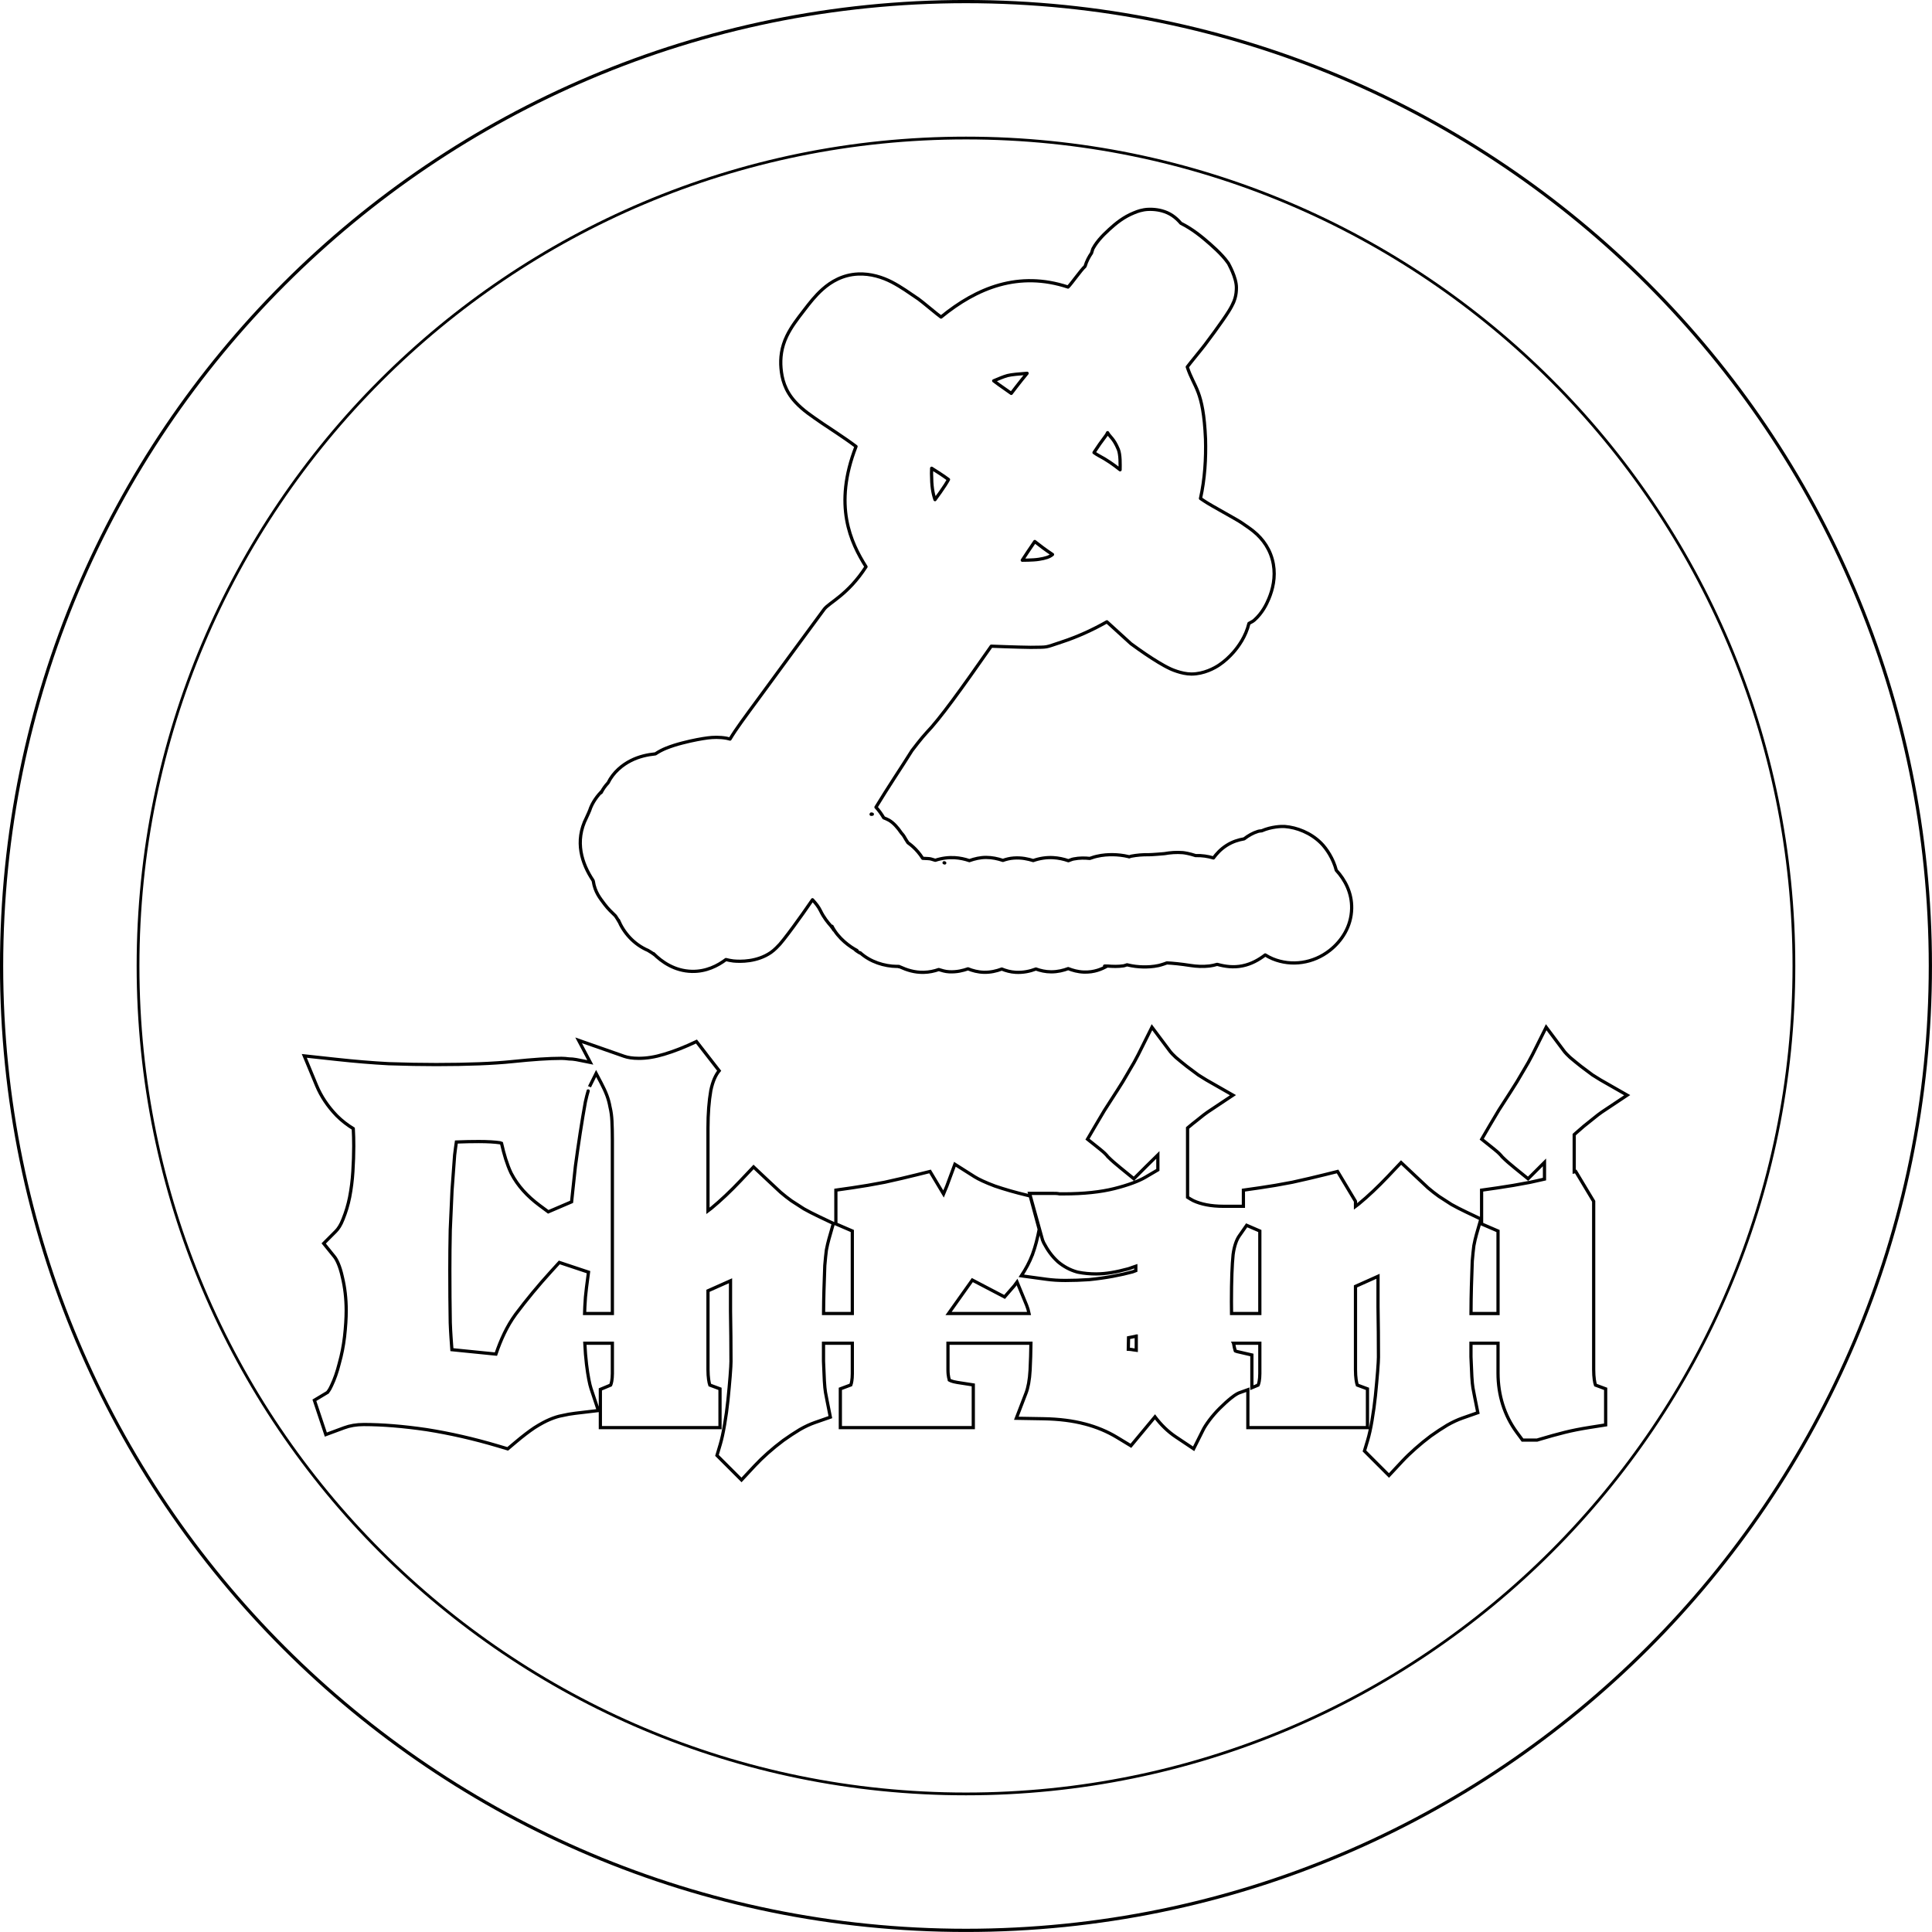
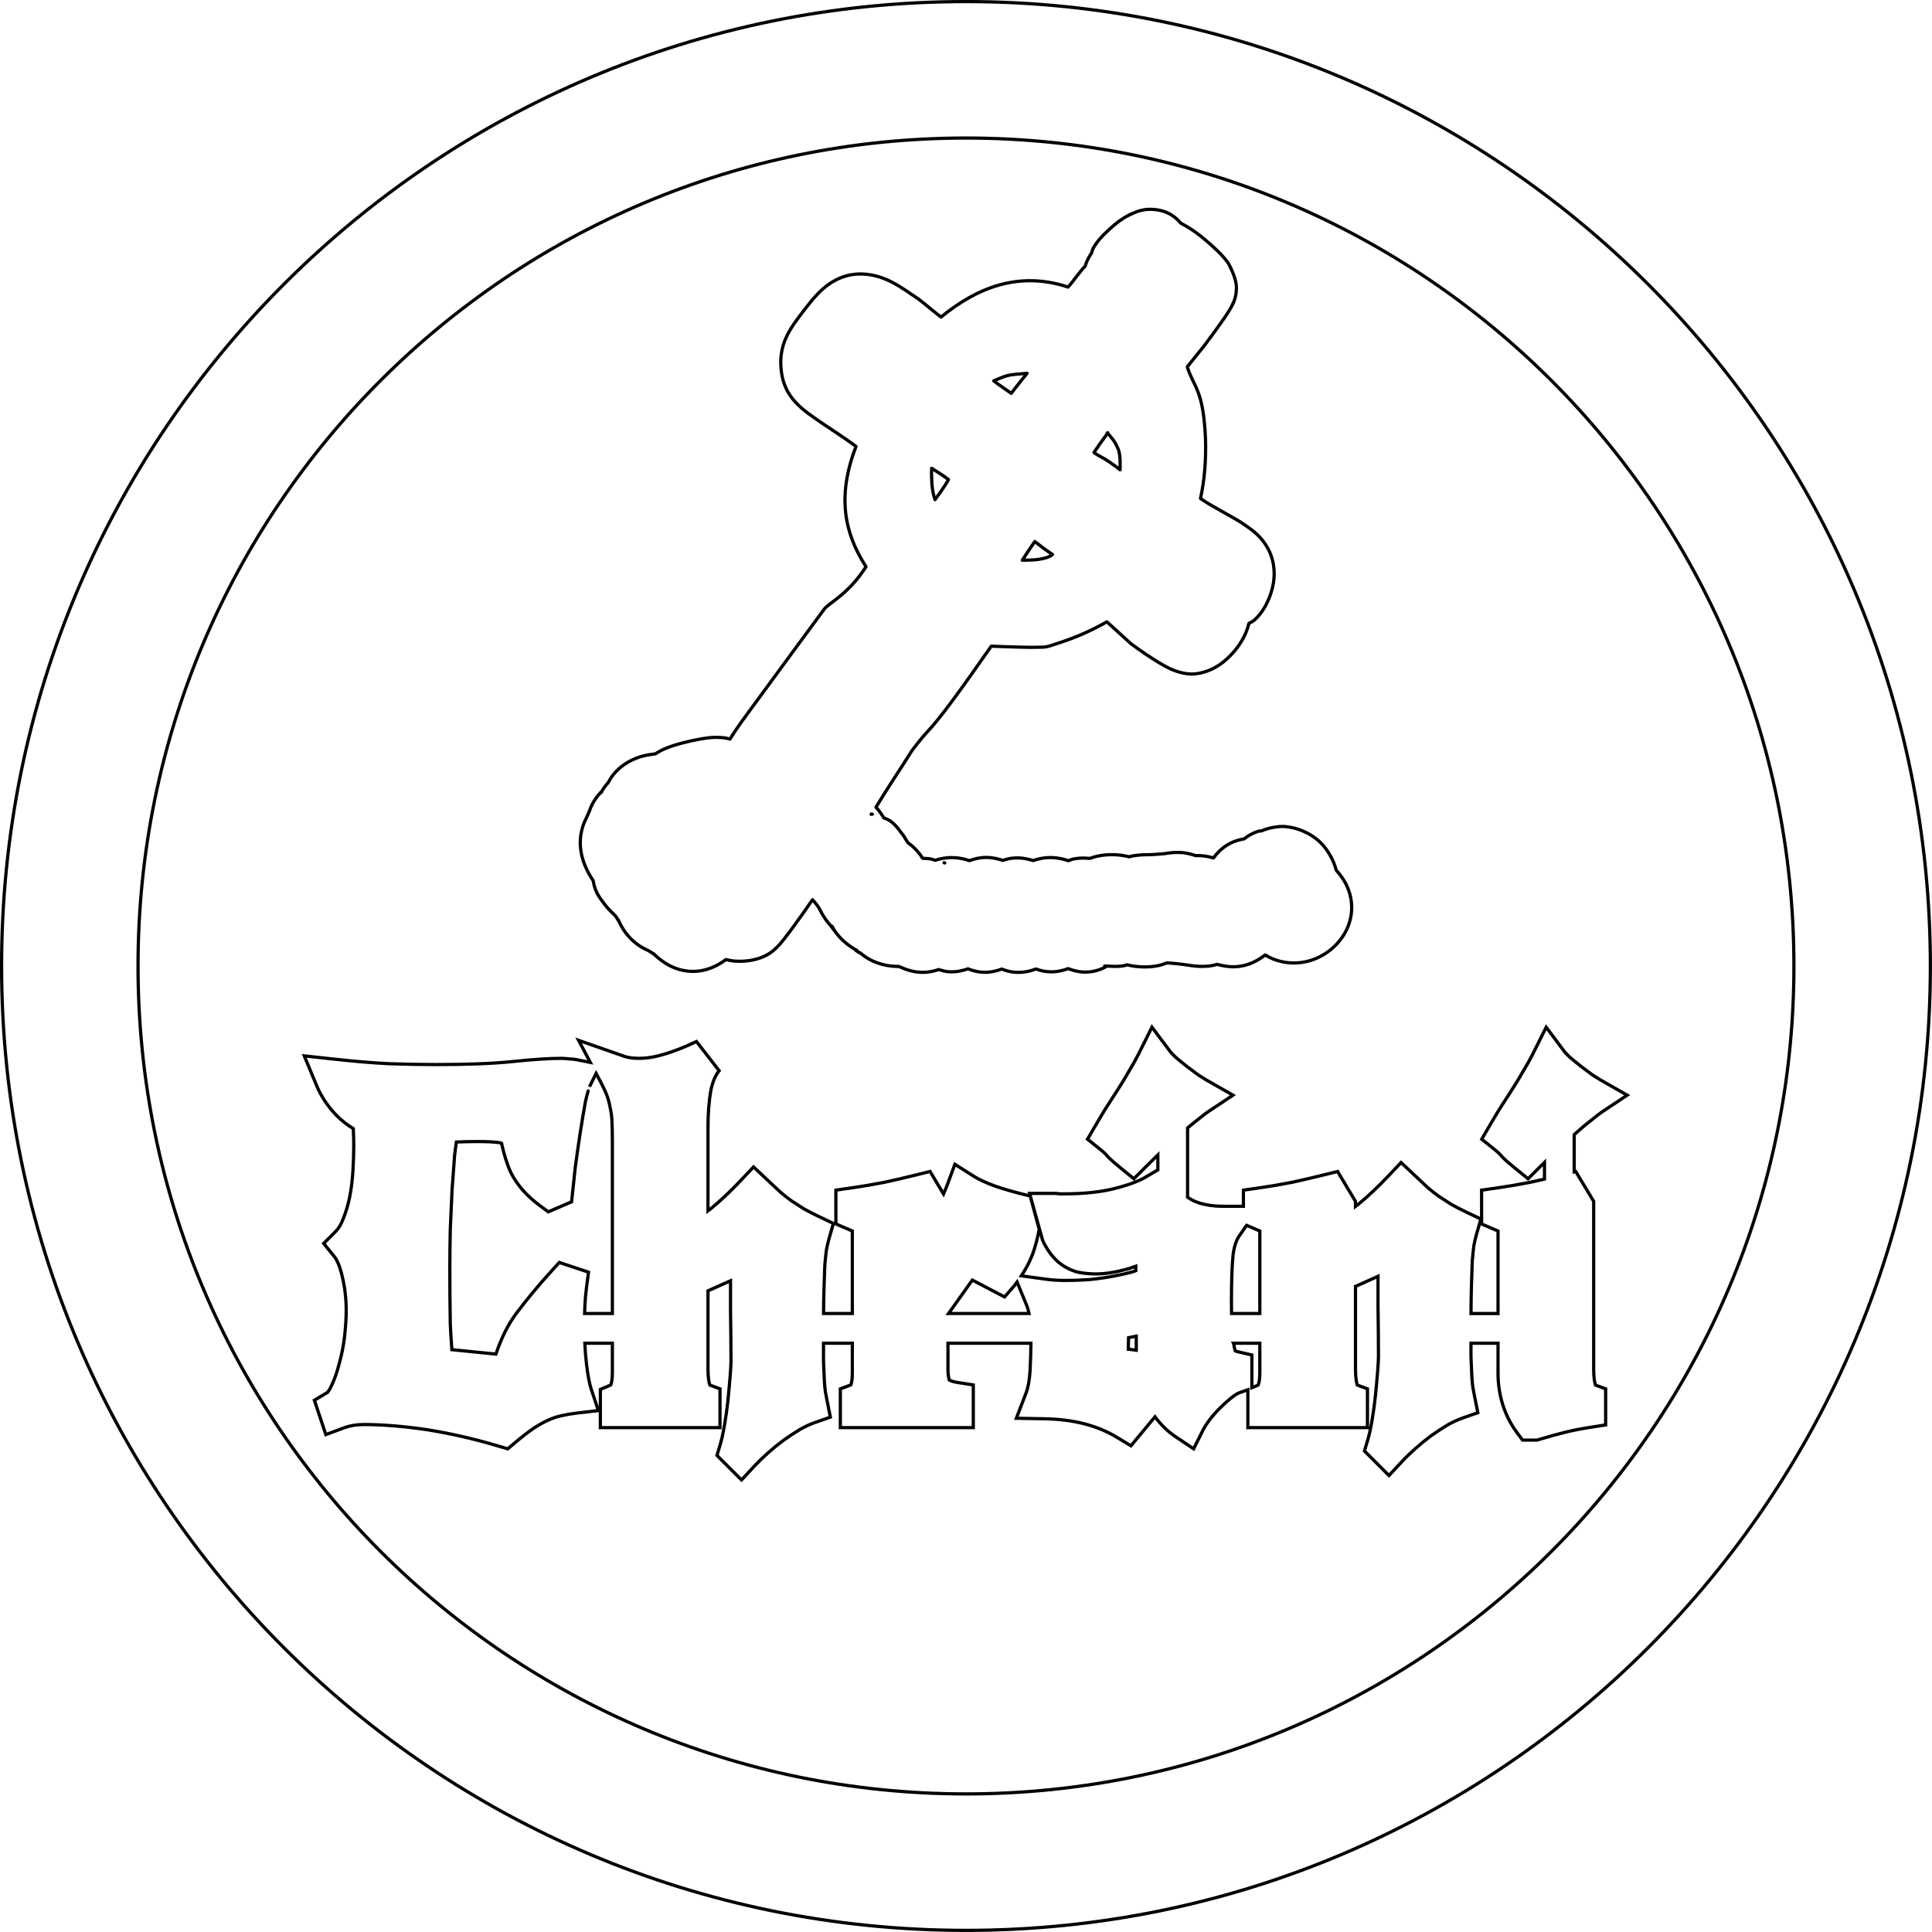
<svg xmlns="http://www.w3.org/2000/svg" version="1.2" viewBox="0 0 113.386 113.386" width="30mm" height="30mm" id="svg1" xml:space="preserve">
  <defs id="defs1">
    <clipPath clipPathUnits="userSpaceOnUse" id="cp1">
      <path d="m 275.5,535.5 c -143.78,0 -260,-116.22 -260,-260 0,-143.78 116.22,-260 260,-260 143.78,0 260,116.22 260,260 0,143.78 -116.22,260 -260,260 z" id="path1" />
    </clipPath>
  </defs>
  <style id="style1">
		tspan { white-space:pre } 
		.s0 { fill: none;stroke: #ff0000;stroke-miterlimit:100 } 
	</style>
  <g id="layer2" style="display:inline" transform="scale(0.1989225)">
    <g id="layer3" transform="scale(5.027084)">
      <path id="path2" style="fill:none;stroke:#000000;stroke-width:0.95" d="M 569.518,284.993 A 284.525,284.525 0 0 1 284.993,569.518 284.525,284.525 0 0 1 0.468,284.993 284.525,284.525 0 0 1 284.993,0.468 284.525,284.525 0 0 1 569.518,284.993 Z" transform="scale(0.1989225)" />
-       <path id="path2-9" style="fill:none;stroke:#000000;stroke-width:0.816" d="M 529.262,284.993 A 244.268,244.268 0 0 1 284.993,529.262 244.268,244.268 0 0 1 40.725,284.993 244.268,244.268 0 0 1 284.993,40.725 244.268,244.268 0 0 1 529.262,284.993 Z" transform="scale(0.1989225)" />
+       <path id="path2-9" style="fill:none;stroke:#000000;stroke-width:0.95;stroke-dasharray:none" d="M 529.262,284.993 A 244.268,244.268 0 0 1 284.993,529.262 244.268,244.268 0 0 1 40.725,284.993 244.268,244.268 0 0 1 284.993,40.725 244.268,244.268 0 0 1 529.262,284.993 Z" transform="scale(0.1989225)" />
    </g>
    <g id="path9" style="opacity:1" />
    <path id="path4" style="font-size:131.055px;font-family:'New Rocker';-inkscape-font-specification:'New Rocker';letter-spacing:1.991px;baseline-shift:baseline;white-space:pre;display:inline;overflow:visible;opacity:1;fill:none;stroke:#000000;stroke-width:0.95;stroke-dasharray:none;stroke-opacity:1;enable-background:accumulate;stop-color:#000000;stop-opacity:1" d="m 339.866,303.056 -4.045,8.09 c -0.694,1.388 -1.625,3.057 -2.788,4.968 l -0.049,0.079 -0.039,0.079 c -1.075,1.903 -2.237,3.81 -3.486,5.724 l -0.02,0.02 -0.02,0.029 c -1.214,1.908 -2.38,3.728 -3.505,5.459 l -0.059,0.088 -0.049,0.079 c -1.055,1.759 -1.892,3.179 -2.523,4.261 l -2.435,4.163 3.77,3.014 c 1.109,0.888 1.801,1.607 1.964,1.816 l 0.206,0.275 0.255,0.245 c 0.946,0.946 2.094,1.94 3.574,3.142 l 3.908,3.181 3.564,-3.564 c 1.129,-1.129 2.299,-2.291 3.515,-3.466 v 4.418 l -3.741,2.199 c -1.813,1.063 -4.917,2.272 -9.141,3.328 -3.954,0.989 -8.94,1.542 -14.895,1.542 h -1.217 c -0.743,-0.148 -1.282,-0.137 -1.797,-0.137 h -7.05 l 3.819,13.756 0.324,0.756 0.049,0.108 c 1.096,2.082 2.395,3.918 4.055,5.439 l 0.098,0.098 0.098,0.079 c 1.588,1.323 3.449,2.345 5.449,2.916 l 0.226,0.059 0.216,0.049 c 1.709,0.342 3.478,0.501 5.292,0.501 2.873,0 5.929,-0.549 9.455,-1.502 0.781,-0.211 1.49,-0.56 2.258,-0.795 v 1.316 c -0.375,0.13 -0.538,0.243 -0.962,0.373 -1.721,0.466 -3.677,0.909 -5.871,1.316 -2.169,0.402 -4.49,0.725 -6.942,0.972 -2.375,0.162 -4.7,0.245 -6.981,0.245 -2.057,0 -3.908,-0.121 -5.538,-0.344 l -7.482,-1.021 c 1.265,-1.92 2.395,-3.966 3.27,-6.254 l 0.02,-0.02 v -0.029 c 0.869,-2.339 1.484,-4.837 1.983,-7.413 l -2.661,-9.838 -0.903,-0.216 c -3.494,-0.832 -6.661,-1.747 -9.504,-2.72 -2.796,-1.043 -4.871,-2.029 -5.979,-2.73 l -5.832,-3.692 -2.396,6.48 c -0.297,0.802 -0.655,1.485 -0.962,2.268 l -3.967,-6.628 -4.026,1.001 c -2.712,0.678 -5.834,1.408 -9.347,2.18 -3.476,0.677 -6.685,1.222 -9.612,1.64 l -4.801,0.687 v 9.966 l 4.85,2.091 v 24.34 h -8.483 c 0.02,-2.518 0.054,-4.722 0.108,-6.618 0.086,-2.995 0.171,-5.496 0.255,-7.541 0.16,-1.906 0.324,-3.437 0.471,-4.566 0.227,-1.191 0.481,-2.301 0.766,-3.299 l 1.296,-4.546 -4.271,-2.032 c -1.708,-0.813 -3.176,-1.572 -4.418,-2.268 -1.27,-0.795 -2.492,-1.584 -3.682,-2.376 -1.055,-0.756 -2.13,-1.598 -3.211,-2.523 -1.181,-1.097 -2.478,-2.306 -3.908,-3.652 l -4.055,-3.819 -3.829,4.045 c -3.013,3.18 -5.91,5.906 -8.67,8.179 -0.276,0.227 -0.669,0.46 -0.952,0.687 v -24.419 c 0,-4.267 0.3,-7.947 0.835,-11.026 0.567,-2.782 1.47,-4.648 2.464,-5.842 l -6.696,-8.621 c -3.453,1.645 -6.644,2.889 -9.544,3.751 l -0.02,0.01 h -0.02 c -2.689,0.822 -5.151,1.198 -7.413,1.198 -1.876,0 -3.303,-0.246 -4.31,-0.599 l -13.461,-4.713 3.446,6.51 -4.134,-0.825 c -0.735,-0.147 -1.453,-0.189 -2.17,-0.206 -0.731,-0.092 -1.455,-0.167 -2.199,-0.167 -3.742,0 -8.507,0.329 -14.473,0.952 -5.542,0.579 -13.081,0.884 -22.484,0.884 -4.361,0 -9.038,-0.084 -14.021,-0.255 -4.853,-0.256 -10.025,-0.686 -15.513,-1.286 l -9.387,-1.021 3.613,8.719 c 1.335,3.226 3.33,6.18 5.852,8.807 l 0.039,0.039 0.039,0.049 c 1.555,1.555 3.19,2.792 4.899,3.849 0.007,0.114 0.013,0.137 0.02,0.255 0.079,1.338 0.128,2.981 0.128,4.909 0,2.313 -0.087,4.826 -0.255,7.521 -0.16,2.555 -0.476,5.066 -0.952,7.531 -0.458,2.285 -1.105,4.419 -1.924,6.431 l -0.02,0.059 -0.02,0.049 c -0.653,1.698 -1.401,2.815 -2.14,3.554 l -3.554,3.564 3.162,3.908 c 0.67,0.827 1.626,2.745 2.298,5.803 l 0.01,0.069 0.02,0.059 c 0.762,3.125 1.149,6.429 1.149,9.946 0,2.271 -0.163,4.861 -0.491,7.737 -0.316,2.687 -0.827,5.281 -1.532,7.786 l -0.02,0.079 -0.02,0.079 c -0.623,2.49 -1.383,4.629 -2.239,6.412 l -0.039,0.079 -0.039,0.088 c -0.589,1.34 -1.125,1.85 -1.178,1.915 v 0.01 l -3.829,2.298 3.378,10.123 5.41,-2.003 c 1.685,-0.624 3.579,-0.962 5.793,-0.962 5.418,0 11.61,0.498 18.547,1.512 6.899,1.095 13.905,2.686 21.012,4.801 l 2.896,0.864 2.307,-1.944 c 2.133,-1.805 4.018,-3.239 5.606,-4.301 1.69,-1.072 3.206,-1.886 4.487,-2.425 1.373,-0.578 2.539,-0.93 3.446,-1.1 l 0.128,-0.02 0.118,-0.029 c 1.283,-0.302 2.559,-0.528 3.829,-0.677 l 6.824,-0.805 -2.17,-6.51 c -0.384,-1.153 -0.912,-3.674 -1.325,-7.148 -0.228,-1.912 -0.398,-3.986 -0.501,-6.205 h 8.13 v 8.954 c 0,1.914 -0.346,3.038 -0.461,3.27 l -0.029,0.069 -0.039,0.069 -3.014,1.257 v 11.281 h 35.298 v -11.439 l -3.004,-1.119 c -0.227,-0.619 -0.54,-2.222 -0.54,-4.566 V 380.829 l 6.647,-2.965 v 8.954 0.059 c 0.087,4.947 0.137,9.888 0.137,14.836 0,0.622 -0.076,2.152 -0.245,4.271 -0.171,2.14 -0.389,4.508 -0.648,7.099 -0.249,2.401 -0.577,4.803 -0.992,7.207 l -0.01,0.02 v 0.01 c -0.41,2.462 -0.86,4.452 -1.286,5.871 l -0.952,3.201 7.236,7.236 3.947,-4.232 c 1.084,-1.162 2.357,-2.402 3.819,-3.702 1.435,-1.276 2.959,-2.514 4.566,-3.721 1.685,-1.201 3.319,-2.275 4.89,-3.22 1.562,-0.89 3.037,-1.572 4.409,-2.052 l 4.585,-1.6 -0.952,-4.772 c -0.163,-0.813 -0.327,-1.672 -0.491,-2.572 -0.125,-0.75 -0.244,-1.883 -0.324,-3.319 -0.083,-1.492 -0.17,-3.46 -0.255,-5.832 v -5.312 h 8.503 v 8.954 c 0,1.829 -0.276,2.944 -0.432,3.348 l -3.103,1.159 v 11.439 h 39.225 v -12.597 l -4.733,-0.736 c -1.693,-0.265 -2.233,-0.651 -2.317,-0.697 0.002,-0.058 -0.422,-0.902 -0.422,-3.083 v -7.786 h 24.478 c -0.03,2.63 -0.114,5.264 -0.245,7.894 -0.154,2.991 -0.616,5.282 -1.198,6.794 l -2.867,7.452 7.982,0.137 c 4.707,0.081 8.764,0.618 12.155,1.522 h 0.02 0.01 c 3.539,0.923 6.69,2.252 9.524,3.967 l 4.114,2.494 7.099,-8.542 c 1.769,2.335 3.811,4.354 6.146,5.911 l 5.263,3.515 2.838,-5.665 c 0.302,-0.604 0.912,-1.589 1.826,-2.808 0.881,-1.174 1.889,-2.331 3.024,-3.466 1.179,-1.179 2.333,-2.226 3.466,-3.132 l 0.02,-0.01 0.02,-0.01 c 1.051,-0.854 1.865,-1.286 2.278,-1.434 l 2.523,-0.903 v 11.183 h 35.288 v -11.439 l -3.004,-1.119 c -0.227,-0.619 -0.53,-2.212 -0.53,-4.556 v -24.556 l 6.647,-2.975 v 8.964 0.049 c 0.087,4.947 0.128,9.898 0.128,14.846 0,0.622 -0.076,2.152 -0.245,4.271 -0.171,2.14 -0.389,4.508 -0.648,7.099 -0.249,2.401 -0.577,4.803 -0.992,7.207 v 0.01 0.02 c -0.41,2.462 -0.86,4.442 -1.286,5.862 l -0.962,3.201 7.236,7.236 3.947,-4.232 c 1.084,-1.162 2.367,-2.392 3.829,-3.692 1.435,-1.276 2.959,-2.524 4.566,-3.731 1.685,-1.201 3.309,-2.266 4.88,-3.211 1.562,-0.89 3.037,-1.572 4.409,-2.052 l 4.585,-1.61 -0.952,-4.762 c -0.163,-0.813 -0.327,-1.672 -0.491,-2.572 -0.125,-0.75 -0.244,-1.893 -0.324,-3.328 -0.083,-1.492 -0.17,-3.45 -0.255,-5.822 v -4.006 h 7.982 v 8.827 c 0,6.439 1.863,12.493 5.547,17.477 l 1.679,2.268 h 4.301 l 0.785,-0.236 c 2.545,-0.763 4.989,-1.444 7.344,-2.032 2.264,-0.566 4.725,-1.049 7.374,-1.463 l 4.723,-0.746 v -10.633 l -3.004,-1.119 c -0.227,-0.619 -0.53,-2.212 -0.53,-4.556 v -49.652 l -5.292,-8.807 -0.452,0.108 v -10.977 c 0.163,-0.147 0.32,-0.297 0.481,-0.442 1.659,-1.493 3.17,-2.748 4.507,-3.77 l 0.088,-0.059 0.069,-0.069 c 1.414,-1.165 2.487,-1.975 2.955,-2.288 l 7.531,-5.017 -7.855,-4.487 c -0.413,-0.236 -1.273,-0.769 -2.356,-1.463 -1.062,-0.814 -2.192,-1.655 -3.387,-2.533 -1.132,-0.889 -2.212,-1.777 -3.26,-2.661 -0.847,-0.784 -1.437,-1.425 -1.62,-1.669 l -5.42,-7.236 -4.045,8.09 c -0.694,1.388 -1.625,3.057 -2.788,4.968 l -0.049,0.079 -0.049,0.079 c -1.075,1.903 -2.237,3.81 -3.486,5.724 l -0.01,0.02 -0.02,0.029 c -1.214,1.908 -2.39,3.728 -3.515,5.459 l -0.049,0.088 -0.049,0.079 c -1.055,1.759 -1.902,3.179 -2.533,4.261 l -2.425,4.163 3.76,3.014 c 1.109,0.888 1.801,1.607 1.964,1.816 l 0.216,0.275 0.245,0.245 c 0.946,0.946 2.094,1.94 3.574,3.142 l 3.918,3.181 3.564,-3.564 c 0.42,-0.42 0.844,-0.85 1.276,-1.276 v 4.939 c -1.315,0.303 -2.704,0.614 -4.153,0.933 -3.472,0.676 -6.678,1.222 -9.603,1.64 l -4.801,0.687 v 9.966 l 4.85,2.091 v 24.34 h -7.973 c 0.017,-3.068 0.054,-5.716 0.118,-7.933 0.086,-2.995 0.171,-5.496 0.255,-7.541 0.16,-1.906 0.324,-3.427 0.471,-4.556 0.227,-1.191 0.481,-2.301 0.766,-3.299 l 1.306,-4.546 -4.271,-2.032 c -1.708,-0.813 -3.176,-1.572 -4.418,-2.268 -1.27,-0.795 -2.502,-1.594 -3.692,-2.386 -1.055,-0.756 -2.13,-1.589 -3.211,-2.514 -1.181,-1.097 -2.468,-2.306 -3.898,-3.652 l -4.055,-3.819 -3.829,4.045 c -3.013,3.18 -5.91,5.906 -8.67,8.179 -0.276,0.227 -0.669,0.46 -0.952,0.687 v -1.463 l -5.282,-8.807 -4.026,1.001 c -2.712,0.678 -5.834,1.408 -9.347,2.18 -3.476,0.677 -6.685,1.222 -9.612,1.64 l -4.801,0.687 v 4.762 H 361.005 c -3.793,0 -6.72,-0.63 -8.935,-1.659 -0.559,-0.291 -1.126,-0.629 -1.699,-1.001 v -20.452 c 0.983,-0.841 1.91,-1.589 2.759,-2.239 l 0.079,-0.059 0.079,-0.069 c 1.414,-1.165 2.487,-1.975 2.955,-2.288 l 7.521,-5.017 -7.855,-4.487 c -0.413,-0.236 -1.273,-0.769 -2.356,-1.463 -1.062,-0.814 -2.192,-1.655 -3.387,-2.533 -1.132,-0.889 -2.212,-1.777 -3.26,-2.661 -0.847,-0.784 -1.427,-1.425 -1.61,-1.669 z m -163.989,13.638 1.502,2.847 c 0.687,1.298 1.249,2.515 1.679,3.662 0.403,1.075 0.7,2.185 0.903,3.338 l 0.029,0.157 0.039,0.147 c 0.261,1.111 0.438,2.394 0.511,3.849 0.082,1.631 0.128,3.516 0.128,5.626 v 51.204 h -8.198 c 0.02,-0.684 0.047,-1.374 0.079,-2.072 v -0.01 c 0.08,-1.848 0.24,-3.696 0.481,-5.547 l 0.599,-4.566 -8.611,-2.867 -2.445,2.68 c -3.7,4.061 -7.184,8.269 -10.437,12.607 l -0.02,0.02 -0.02,0.039 c -2.558,3.508 -4.355,7.496 -5.783,11.694 l -12.99,-1.306 c -0.176,-2.535 -0.372,-4.885 -0.481,-7.933 -0.086,-4.921 -0.128,-10.106 -0.128,-15.553 0,-3.966 0.042,-7.925 0.128,-11.89 0.172,-4.05 0.348,-7.928 0.52,-11.635 0.257,-3.68 0.509,-7.145 0.766,-10.398 0.156,-1.476 0.349,-2.559 0.52,-3.859 0.125,-0.005 0.177,-0.004 0.304,-0.01 2.013,-0.084 4.123,-0.128 6.323,-0.128 2.621,0 4.715,0.138 6.156,0.344 0.299,0.043 0.319,0.137 0.54,0.196 0.714,3.16 1.579,6.119 2.788,8.699 l 0.049,0.088 0.049,0.098 c 1.868,3.619 4.732,6.734 8.316,9.396 l 2.582,1.915 6.883,-2.946 0.344,-3.27 c 0.173,-1.64 0.439,-4.075 0.785,-7.276 0.428,-3.166 0.89,-6.409 1.404,-9.75 0.511,-3.322 1.025,-6.375 1.532,-9.171 0.569,-2.659 1.231,-4.523 1.227,-4.517 z m 191.923,44.812 3.888,1.679 v 24.34 h -8.346 c -0.016,-1.087 -0.029,-2.254 -0.029,-3.505 0,-6.242 0.184,-10.931 0.491,-13.883 0.359,-2.656 1.064,-4.43 1.787,-5.469 z m -80.934,16.151 9.514,4.978 2.896,-3.328 c 0.29,-0.334 0.502,-0.75 0.776,-1.1 l 2.838,6.893 c 0.276,0.67 0.521,1.476 0.717,2.425 h -23.751 z m 48.366,16.515 v 4.212 c -0.595,-0.056 -1.346,-0.261 -1.915,-0.285 -0.149,-0.007 -0.283,-0.022 -0.432,-0.029 l 0.069,-3.417 c 0.673,-0.152 1.216,-0.187 1.934,-0.373 l 0.088,-0.02 0.088,-0.029 c 0.052,-0.016 0.114,-0.043 0.167,-0.059 z m 28.7,2.121 h 7.757 v 8.954 c 0,1.914 -0.336,3.038 -0.452,3.27 l -0.039,0.069 -0.029,0.069 -1.826,0.766 v -9.661 l -4.33,-1.001 c -0.328,-0.076 -0.388,-0.134 -0.56,-0.206 -0.026,-0.062 -0.027,-0.062 -0.059,-0.157 -0.149,-0.513 -0.31,-1.225 -0.461,-2.101 z" />
    <path id="path6" style="display:inline;opacity:1;baseline-shift:baseline;overflow:visible;stroke-width:0.95;stroke-linejoin:round;enable-background:accumulate;stop-color:#000000;stop-opacity:1;stroke:#000000;stroke-opacity:1;stroke-dasharray:none;fill:none" d="m 338.711,61.767 c -0.434,0.024 -0.844,0.069 -1.239,0.138 -1.576,0.276 -2.688,0.795 -3.01,0.927 -2.926,1.196 -5.181,2.999 -7.166,4.817 -1.094,1.002 -2.087,1.978 -3.01,3.065 -0.153,0.18 -1.186,1.414 -1.854,2.698 -0.113,0.217 -0.245,0.879 -0.395,1.257 -0.719,1.032 -1.445,2.328 -1.918,3.936 -1.03,0.819 -4.009,5.124 -5.019,6.084 -14.552,-4.816 -26.906,0.205 -37.465,8.855 -0.838,-0.551 -5.731,-4.691 -6.652,-5.313 -2.712,-1.829 -5.033,-3.529 -7.818,-4.982 -2.785,-1.454 -6.295,-2.571 -10.02,-2.404 -4.501,0.202 -7.967,2.262 -10.451,4.478 -2.21,1.971 -3.795,4.043 -5.45,6.194 -2.136,2.775 -3.772,4.878 -5.102,7.607 -1.641,3.366 -1.965,6.594 -1.725,9.469 0.256,3.061 1.099,6.624 4.267,10.048 2.3,2.486 4.666,4.002 8.001,6.313 1.438,0.996 6.254,4.044 9.873,6.772 -6.785,17.37 -1.575,28.33 2.945,35.483 -5.394,8.356 -10.853,10.523 -12.369,12.562 -2.735,3.689 -7.091,9.613 -9.736,13.232 -2.612,3.574 -6.727,9.184 -9.121,12.442 -4.655,6.337 -7.06,9.533 -8.901,12.608 -0.398,-0.079 -0.525,-0.164 -1.046,-0.257 -2.053,-0.365 -3.975,-0.288 -5.515,-0.092 -1.615,0.205 -4.369,0.684 -7.515,1.505 -1.573,0.41 -3.193,0.893 -4.808,1.551 -0.994,0.405 -2.031,0.92 -3.12,1.652 -2.411,0.25 -4.828,0.771 -7.249,1.991 -2.473,1.246 -5.165,3.397 -6.717,6.552 -0.909,0.952 -1.517,1.909 -1.789,2.422 -1.172,1.191 -2.922,3.323 -3.689,5.863 0.016,-0.055 0.024,-0.095 0.037,-0.138 -0.068,0.17 -0.168,0.423 -0.284,0.697 -0.233,0.549 -0.545,1.223 -0.661,1.45 -3.572,6.981 -1.344,13.576 1.927,18.48 0.011,0.033 0.016,0.058 0.028,0.092 0.011,0.033 0.055,0.116 0.064,0.147 0.493,3.286 2.007,5.031 3.312,6.79 1.047,1.411 2.141,2.397 3.23,3.468 0.212,0.343 0.426,0.664 0.551,0.844 0.223,0.323 0.452,0.786 0.495,0.844 h 0.009 c -0.009,-0.033 -0.059,-0.164 -0.174,-0.44 1.495,3.578 4.445,7.123 8.8,8.965 0.01,0.004 0.062,0.048 0.073,0.055 0.388,0.248 0.63,0.389 0.908,0.56 0.348,0.213 0.787,0.572 0.872,0.624 v -0.009 c -0.027,-0.035 -0.122,-0.131 -0.312,-0.321 2.405,2.405 6.211,5.13 11.332,5.239 4.217,0.09 7.575,-1.645 10.038,-3.487 0.721,0.161 1.442,0.34 2.175,0.413 2.107,0.211 7.041,0.3 11.103,-2.514 1.045,-0.724 2.215,-1.973 2.588,-2.386 0.01,-0.012 0.019,-0.017 0.028,-0.028 0.403,-0.467 0.784,-0.935 1.184,-1.441 0.829,-1.048 1.783,-2.32 2.835,-3.744 1.791,-2.425 3.794,-5.275 5.625,-7.946 0.934,1 1.803,2.086 2.349,3.221 0.993,2.064 2.206,3.503 3.046,4.459 0.84,0.957 1.493,2.386 0.376,0.147 1.804,3.616 5.455,6.168 7.35,7.13 -0.247,-0.125 -0.405,-0.188 -0.468,-0.202 h -0.009 -0.009 -0.009 v 0.009 0.009 l 0.009,0.009 v 0.009 c 0.124,0.168 1.336,0.951 1.551,1.009 h 0.009 0.009 v -0.009 -0.009 c -0.013,-0.025 -0.055,-0.072 -0.138,-0.147 2.989,2.705 7.11,3.993 10.855,4.037 l 0.009,-0.009 h 0.009 c 0.006,-0.003 0.023,-0.015 0.027,-0.018 h 0.009 c 0.015,0.003 0.097,0.021 0.128,0.028 0.14,6e-5 0.275,0.003 0.413,0 0.037,0.018 0.082,0.038 0.119,0.055 -0.066,0.002 -0.181,0.01 -0.229,0.009 0.048,0.01 0.058,0.008 0.11,0.018 0.065,0.014 0.241,0.04 0.303,0.055 1.986,0.909 4.255,1.666 6.992,1.606 1.648,-0.036 3.113,-0.368 4.432,-0.826 0.954,0.285 1.889,0.602 3.065,0.661 2.31,0.116 4.117,-0.372 5.57,-0.872 1.37,0.552 2.922,0.973 4.68,1.019 1.986,0.051 3.738,-0.372 5.285,-0.954 1.218,0.483 2.55,0.876 4.083,0.963 2.254,0.129 4.248,-0.318 5.992,-0.973 1.283,0.454 2.776,0.83 4.487,0.835 1.964,0.004 3.663,-0.44 5.038,-0.954 1.277,0.505 2.833,0.952 4.57,1.019 3.164,0.121 5.39,-0.912 6.946,-1.78 1.611,0.136 3.241,0.186 4.863,-0.064 0.334,-0.051 0.664,-0.227 1,-0.303 0.027,0.007 0.094,0.03 0.119,0.037 1.589,0.39 3.109,0.551 4.496,0.587 1.349,0.036 2.966,-0.034 4.689,-0.404 0.132,-0.028 1.167,-0.29 2.432,-0.771 1.548,0.066 4.132,0.315 6.983,0.762 1.773,0.278 3.664,0.367 5.597,0.147 0.716,-0.082 1.487,-0.272 2.257,-0.486 2.301,0.629 4.763,0.994 7.478,0.44 2.632,-0.536 4.784,-1.771 6.698,-3.221 0.694,0.429 1.415,0.824 2.202,1.147 5.567,2.285 11.981,1.341 16.847,-2.487 3.482,-2.739 6.333,-6.99 6.451,-12.332 0.102,-4.629 -1.93,-8.463 -4.542,-11.305 -0.87,-3.406 -2.854,-6.377 -4.478,-8.001 -3.061,-3.061 -7.159,-4.63 -10.699,-4.909 -0.977,-0.077 -3.994,0.04 -6.799,1.266 -0.437,0.082 -0.581,0.011 -1.175,0.193 -1.443,0.442 -2.813,1.245 -4.037,2.184 -1.641,0.291 -3.375,0.789 -5.175,1.936 -1.746,1.112 -2.92,2.426 -3.872,3.698 -1.63,-0.487 -3.401,-0.762 -5.276,-0.697 -1.762,-0.591 -3.315,-0.834 -3.799,-0.872 -1.862,-0.145 -3.682,-0.007 -5.405,0.303 -0.066,0.012 -3.814,0.326 -4.57,0.312 -1.791,-0.034 -3.533,0.116 -5.203,0.431 -0.158,0.03 -0.444,0.155 -0.624,0.193 -0.046,-0.011 -0.131,-0.054 -0.174,-0.064 -1.626,-0.395 -3.195,-0.547 -4.615,-0.569 -1.382,-0.021 -3.031,0.074 -4.781,0.486 -0.231,0.054 -1.027,0.237 -2.037,0.615 -1.432,-0.142 -3.003,-0.191 -4.79,0.165 -0.581,0.116 -1.011,0.343 -1.523,0.514 -1.392,-0.484 -2.893,-0.818 -4.496,-0.908 -1.885,-0.107 -3.899,0.173 -5.882,0.863 -1.48,-0.449 -3.358,-0.916 -5.762,-0.743 -1.201,0.086 -2.23,0.365 -3.184,0.697 -1.508,-0.508 -3.192,-0.881 -4.946,-0.881 -1.714,0 -3.405,0.391 -4.937,0.945 -1.351,-0.459 -2.791,-0.779 -4.331,-0.872 -1.809,-0.109 -3.772,0.128 -5.726,0.771 -0.55,-0.134 -1.095,-0.373 -1.642,-0.459 -0.089,-0.014 -1.067,-0.088 -2.074,-0.119 -1.893,-2.949 -3.905,-4.245 -4.359,-4.606 -0.079,-0.129 -0.381,-0.558 -0.587,-0.908 -0.154,-0.261 -0.272,-0.477 -0.486,-0.826 -0.089,-0.144 -0.167,-0.359 -0.863,-1.138 -1.068,-1.587 -2.351,-3.032 -3.67,-3.78 -0.596,-0.338 -1.031,-0.478 -1.523,-0.688 -0.684,-1.142 -1.437,-2.211 -2.303,-3.138 1.432,-2.355 3.93,-6.326 5.423,-8.607 1.696,-2.59 3.964,-6.118 5.203,-8.102 0.07,-0.112 3.033,-3.968 4.248,-5.23 4.027,-4.182 10.217,-12.787 19.141,-25.564 0,0 7.738,0.303 11.589,0.34 5.596,-0.078 3.926,0.146 9.167,-1.569 4.815,-1.576 9.259,-3.647 13.36,-5.964 l 7.093,6.46 c 2.971,2.185 5.694,4.036 8.084,5.478 1.18,0.712 2.318,1.357 3.533,1.927 0.019,0.009 3.245,1.542 6.23,1.542 3.699,0 6.873,-1.782 8.176,-2.661 1.678,-1.131 3.06,-2.44 4.203,-3.744 1.394,-1.59 3.651,-4.597 4.588,-8.524 0.538,-0.343 1.063,-0.507 1.597,-0.982 2.386,-2.122 3.614,-4.724 4.267,-6.285 1.146,-2.742 2.037,-6.299 1.34,-10.222 -0.752,-4.228 -3.057,-7.426 -5.854,-9.69 -1.146,-0.927 -2.076,-1.526 -3.505,-2.514 -1.513,-1.047 -9.024,-5.071 -10.892,-6.34 -0.45,-0.306 -0.806,-0.535 -1.248,-0.835 1.283,-5.703 1.649,-11.855 1.486,-17.517 -0.631,-14.643 -3.375,-15.05 -5.386,-21.288 0.891,-1.21 4.118,-5.087 5.175,-6.487 2.022,-2.678 3.856,-5.198 5.258,-7.221 0.695,-1.003 1.292,-1.883 1.817,-2.725 0.248,-0.398 0.53,-0.869 0.817,-1.413 0.115,-0.218 0.375,-0.73 0.587,-1.257 -0.095,0.236 -0.142,0.356 -0.147,0.385 v 0.009 h 0.009 v -0.009 c 0.055,-0.09 0.33,-0.735 0.551,-1.468 0.336,-1.117 0.431,-2.202 0.431,-3.23 0,-3.022 -2.315,-6.989 -2.358,-7.139 -0.592,-0.851 -1.191,-1.561 -1.698,-2.12 -1.152,-1.271 -2.412,-2.454 -3.725,-3.606 -2.418,-2.122 -5.155,-4.385 -8.598,-6.102 -1.574,-1.842 -3.292,-3.044 -5.588,-3.67 -0.901,-0.246 -1.839,-0.385 -2.753,-0.431 -0.457,-0.023 -0.915,-0.024 -1.349,0 z m -35.676,48.366 c -1.109,1.379 -2.069,2.494 -3.166,3.955 -0.581,0.774 -1.021,1.33 -1.514,1.973 -1.081,-0.743 -2.28,-1.58 -3.56,-2.505 -0.602,-0.435 -1.05,-0.779 -1.624,-1.202 1.39,-0.579 2.828,-1.215 4.074,-1.551 1.042,-0.281 3.539,-0.51 5.79,-0.67 z m 23.739,17.514 c 0.729,1.337 1.782,1.614 3.153,4.914 0.656,1.578 0.554,4.523 0.535,6.045 -1.9,-1.531 -4.117,-3.055 -6.24,-4.157 -0.569,-0.295 -0.983,-0.603 -1.459,-0.918 0.039,-0.062 0.042,-0.083 0.083,-0.147 0.904,-1.418 2.219,-3.283 3.569,-5.065 0.083,-0.096 0.282,-0.571 0.359,-0.672 z m -51.908,10.509 c 3.191,1.996 4.366,2.861 4.973,3.312 -0.21,0.374 -0.387,0.739 -0.973,1.642 -0.835,1.288 -1.92,2.84 -3.001,4.285 l -0.009,0.018 c -0.661,-1.982 -1,-3.889 -1.028,-7.689 -0.003,-0.598 0.028,-1.007 0.037,-1.569 z m 30.427,21.609 c 1.498,1.2 3.221,2.497 5.23,3.826 -0.841,0.732 -2.069,1.125 -4.065,1.431 -1.88,0.289 -4.564,0.228 -4.854,0.257 0.903,-1.4 2.183,-3.311 3.689,-5.515 z m -127.737,73.737 c -0.104,0.206 -0.185,0.328 -0.22,0.367 h -0.009 v -0.009 c 0.01,-0.038 0.076,-0.162 0.229,-0.358 z m 79.509,6.652 c 0.163,0.022 0.186,0.042 0.303,0.064 -0.124,0.007 -0.244,0.015 -0.367,0.028 0.02,-0.028 0.044,-0.064 0.064,-0.092 z m 21.499,14.379 h 0.009 c 0.015,0.007 0.106,0.046 0.156,0.064 -0.066,-0.022 -0.136,-0.029 -0.202,-0.055 z m 47.723,30.473 c 0.044,-0.002 0.085,0.004 0.128,0.009 -0.008,9.4e-4 -0.03,0.009 -0.037,0.009 -0.054,0.01 -0.093,0.038 -0.486,-0.009 0.129,0.016 0.263,-0.004 0.395,-0.009 z" />
  </g>
</svg>
